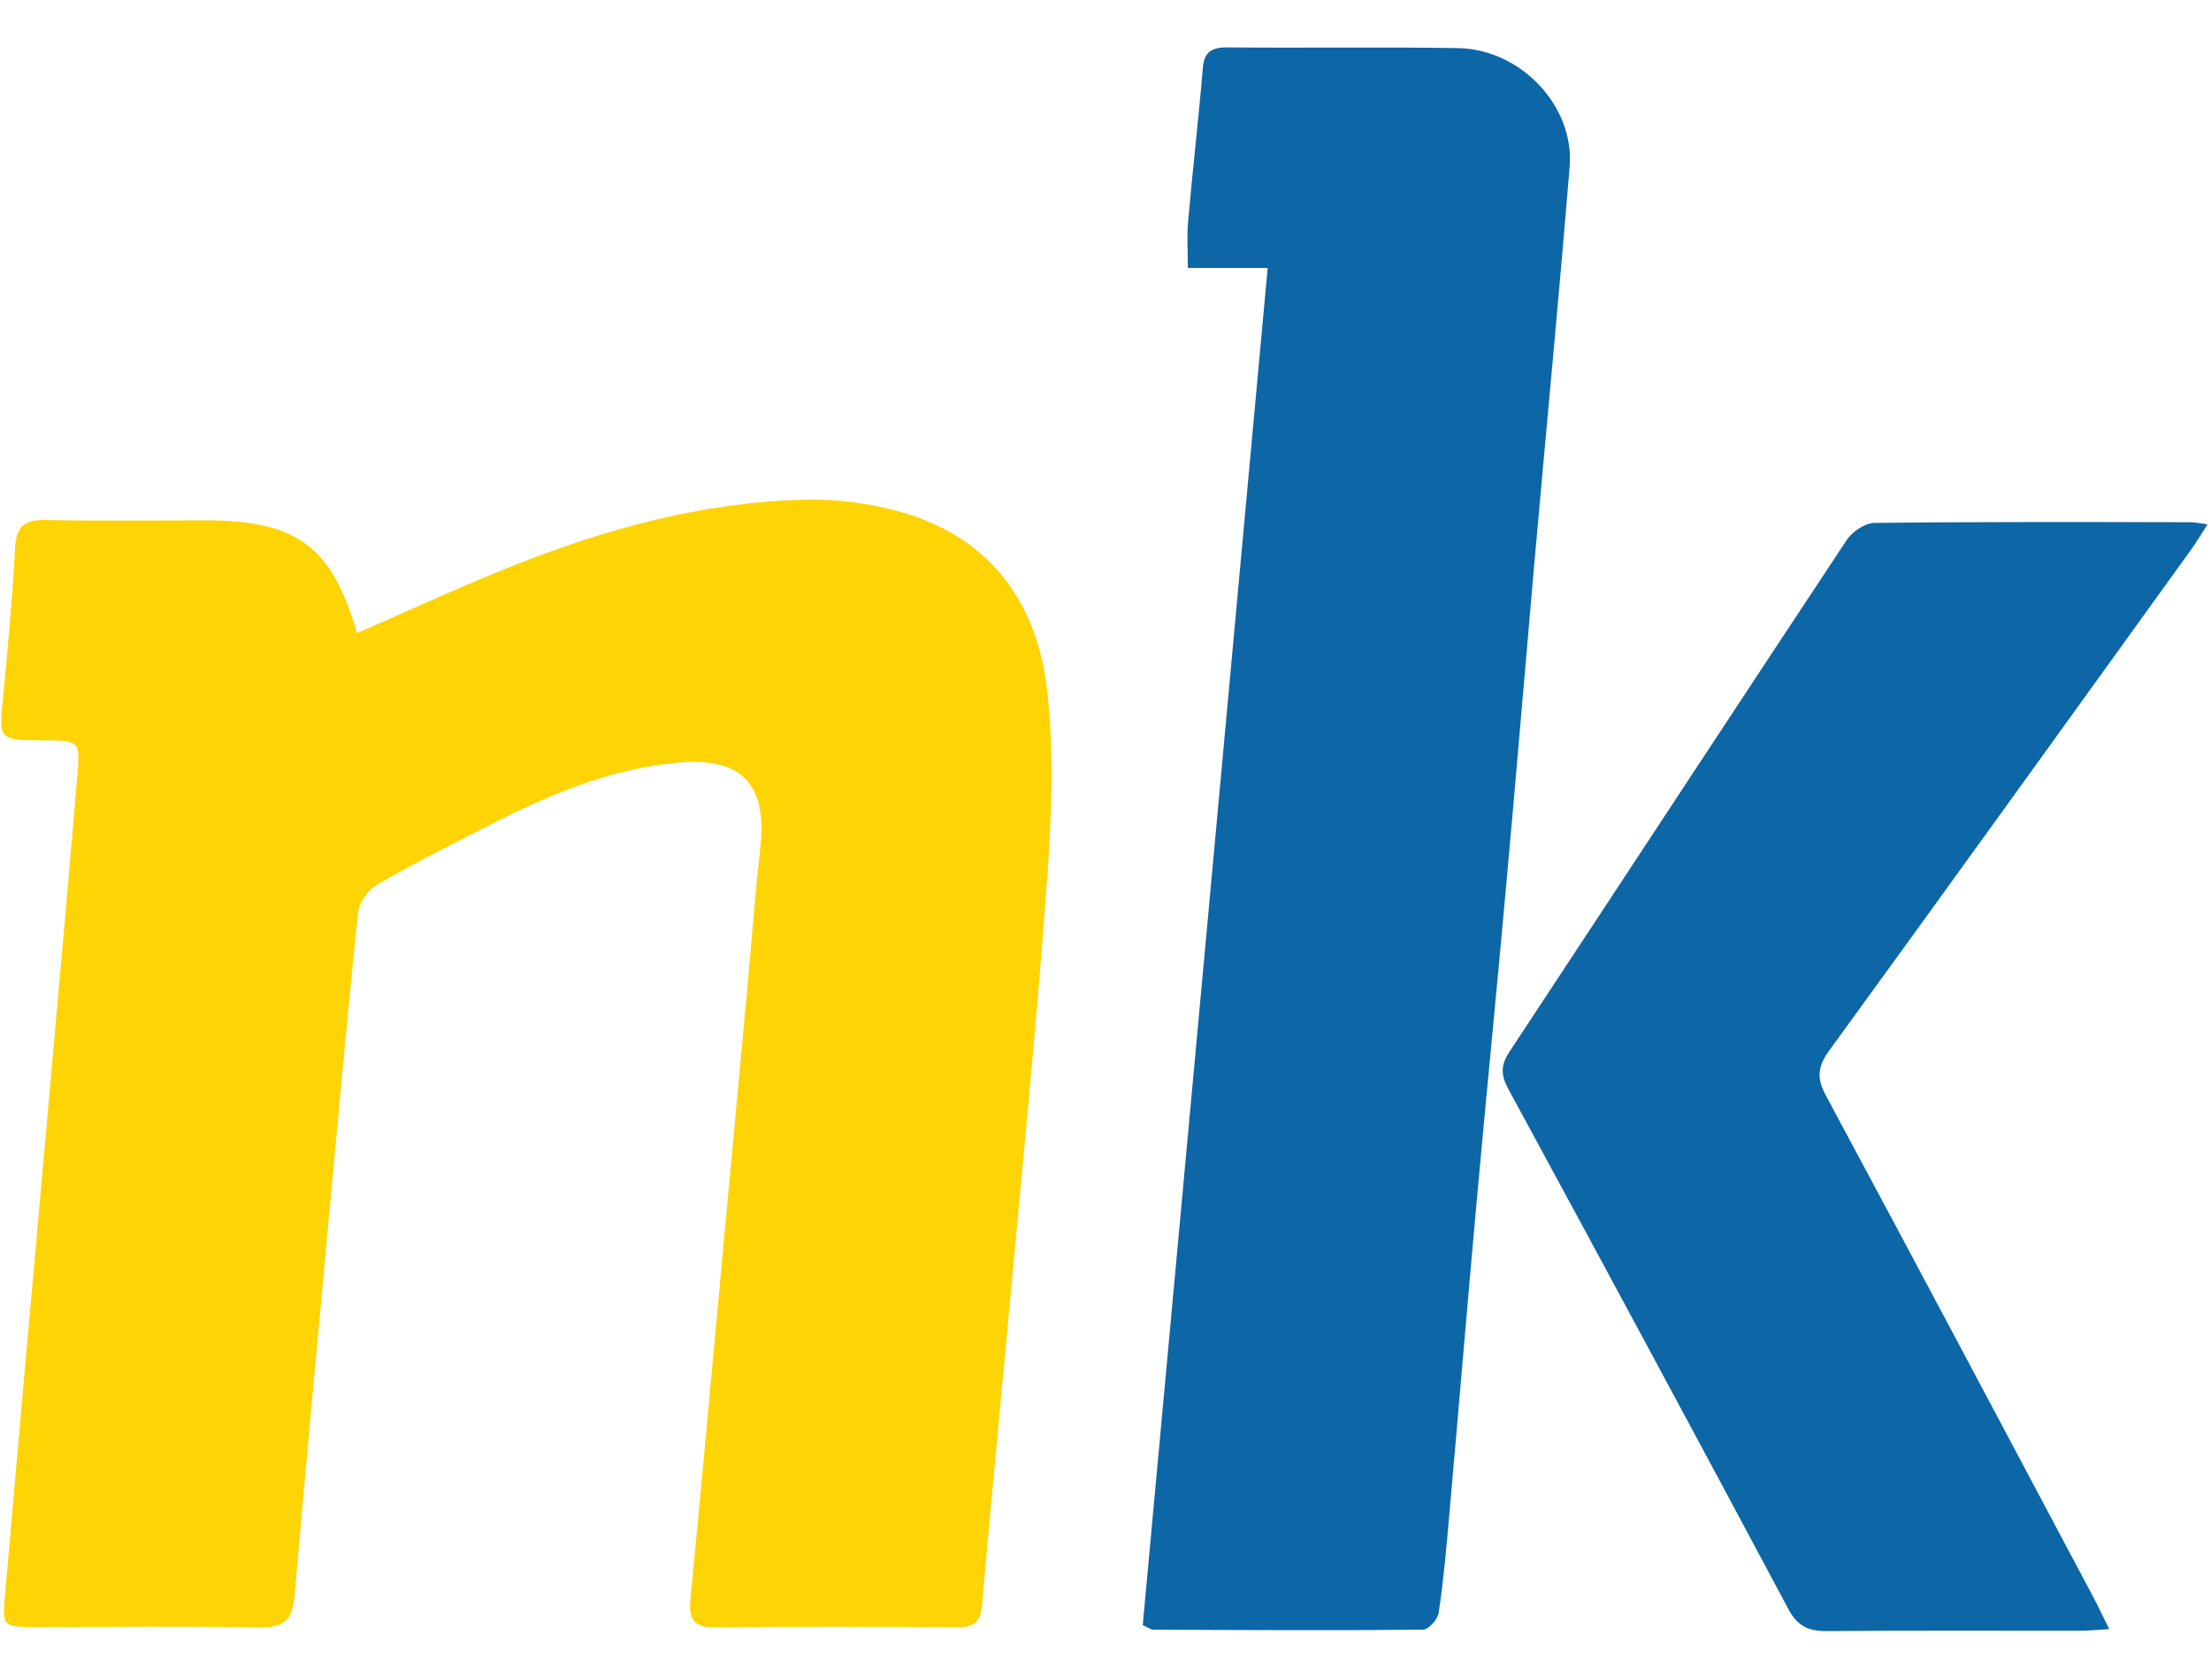
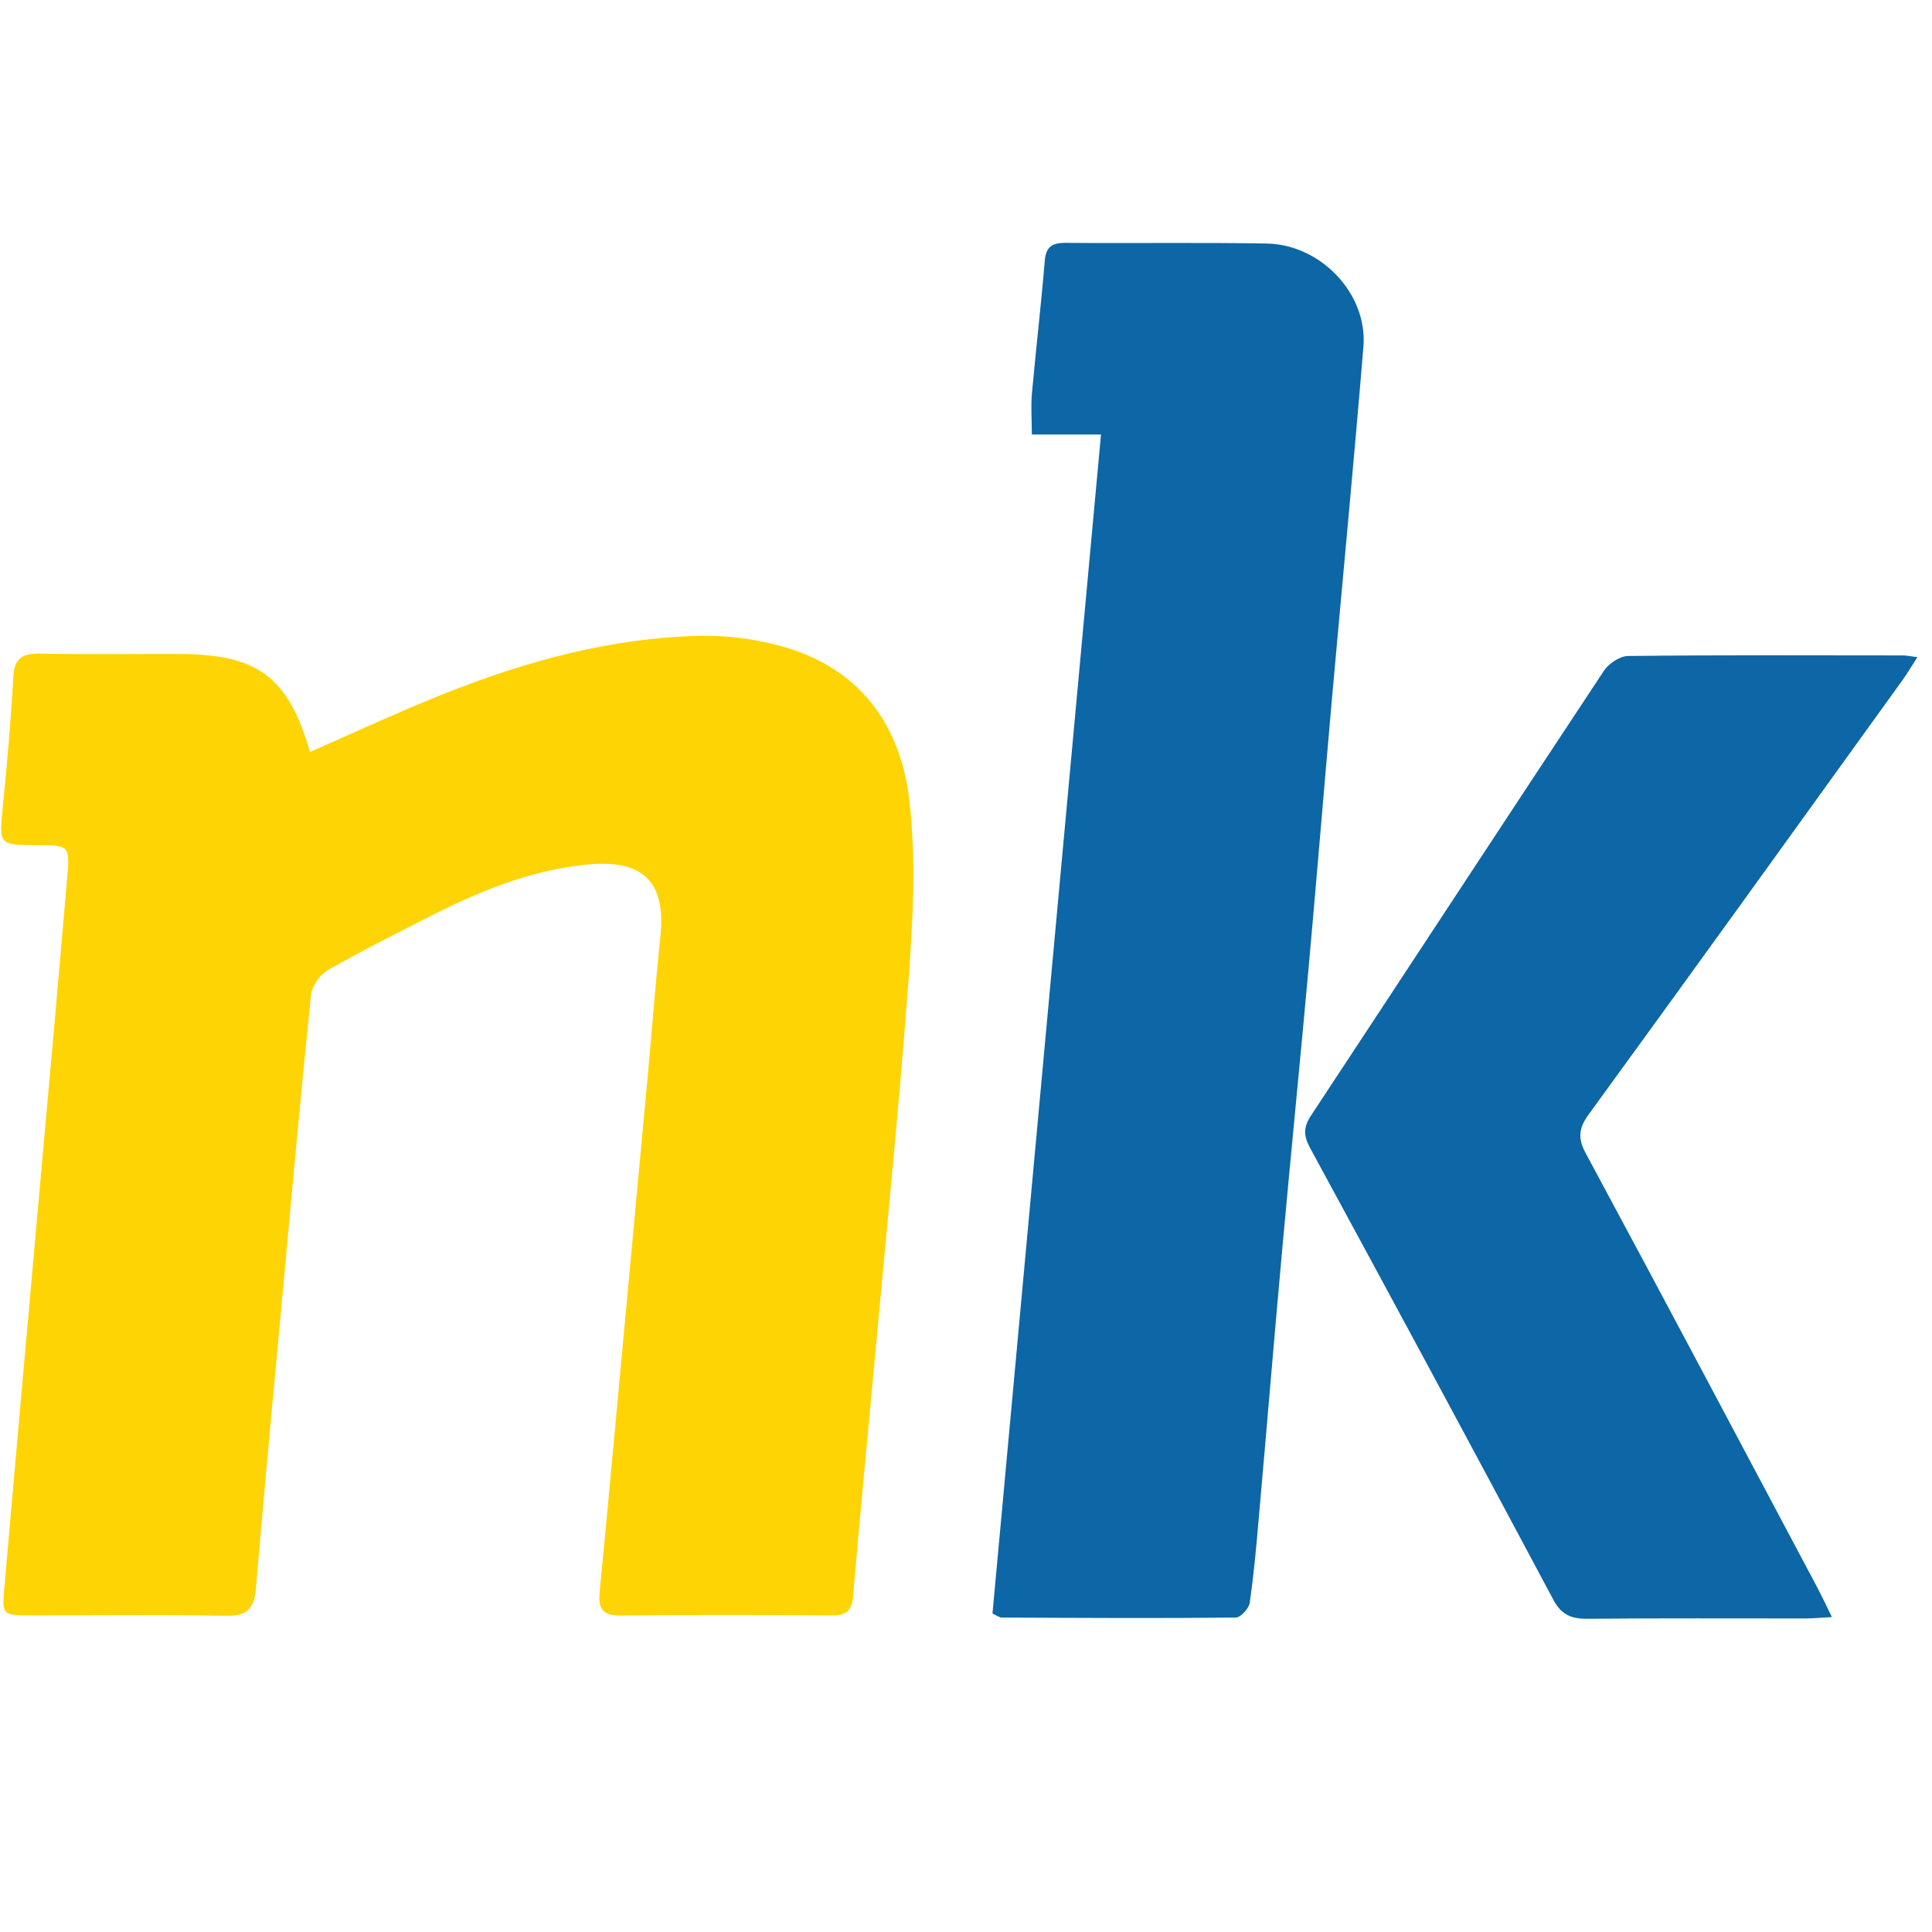
- <svg xmlns="http://www.w3.org/2000/svg" width="25" height="19" viewBox="0 0 25 19">
+ <svg xmlns="http://www.w3.org/2000/svg" width="24" height="24" viewBox="0 0 24 24">
  <g fill="none" fill-rule="evenodd">
-     <path d="M-4-6.5h32v32H-4z" />
-     <path d="M4.036 7.16c.6-.26 1.174-.528 1.76-.76 1.065-.424 2.166-.725 3.324-.75.346-.006.706.042 1.04.133 1.04.284 1.568 1.038 1.68 2.022.085.758.045 1.538-.012 2.303-.123 1.66-.29 3.318-.442 4.976-.094 1.024-.194 2.047-.282 3.07-.015.183-.085.25-.27.248-.92-.005-1.838-.008-2.757.002-.258.003-.288-.12-.27-.32.088-.9.17-1.8.253-2.7l.387-4.18c.05-.54.09-1.08.15-1.62.08-.734-.222-1.034-.977-.955-.733.075-1.397.352-2.04.68-.442.225-.886.447-1.315.694-.104.06-.205.207-.217.323-.127 1.22-.236 2.444-.35 3.666-.124 1.355-.252 2.71-.368 4.066-.022.26-.12.353-.398.347C2.092 18.39 1.25 18.4.41 18.4c-.375 0-.384 0-.354-.352.146-1.688.298-3.375.448-5.063.124-1.403.253-2.805.37-4.21.035-.4.022-.4-.38-.402-.515-.003-.507-.002-.458-.5.055-.56.104-1.12.135-1.68.014-.23.097-.317.337-.312.606.012 1.212.004 1.82.004 1.027 0 1.426.294 1.71 1.276" fill="#FFD404" />
-     <path d="M14.333 3.03h-.902c0-.19-.012-.358.003-.524.05-.577.118-1.153.166-1.73.014-.185.092-.24.275-.24.87.008 1.74-.006 2.61.008.71.012 1.32.655 1.263 1.343-.125 1.525-.272 3.048-.407 4.572-.104 1.182-.202 2.366-.31 3.55-.107 1.192-.226 2.383-.334 3.576-.107 1.183-.205 2.367-.31 3.55-.032.37-.065.74-.12 1.106-.01.073-.115.19-.178.19-1.016.01-2.033.004-3.05 0-.026 0-.052-.022-.118-.052.47-5.093.94-10.198 1.413-15.35M23.848 18.425c-.155.01-.25.018-.344.018-.95 0-1.898-.004-2.846.004-.21.002-.334-.057-.436-.248-1.05-1.967-2.107-3.93-3.17-5.888-.084-.156-.082-.267.014-.414 1.273-1.93 2.54-3.864 3.815-5.79.063-.095.207-.192.314-.193 1.193-.014 2.387-.01 3.58-.008.046 0 .093.012.186.024-.076.118-.132.212-.196.3-1.36 1.886-2.716 3.773-4.083 5.653-.13.18-.143.31-.036.508 1.015 1.888 2.018 3.78 3.024 5.673.054.1.1.203.18.362" fill="#0D66A5" />
+     <path d="M0 0h23.862v23.862H0z" />
+     <path d="M3.852 9.34c.573-.25 1.12-.506 1.68-.728 1.016-.403 2.066-.69 3.17-.714.33-.007.675.04.994.126.992.27 1.496.99 1.602 1.93.082.723.044 1.467-.01 2.197-.118 1.586-.278 3.168-.423 4.75-.09.977-.185 1.953-.268 2.93-.015.174-.082.237-.258.236-.878-.005-1.756-.008-2.633.002-.245.003-.275-.114-.256-.305.084-.86.162-1.718.242-2.577l.37-3.99c.046-.514.085-1.03.14-1.545.078-.7-.21-.986-.93-.91-.7.073-1.333.336-1.948.65-.42.214-.845.426-1.254.662-.1.057-.195.198-.207.308-.12 1.165-.226 2.332-.333 3.5-.12 1.292-.242 2.585-.352 3.88-.022.247-.115.336-.38.33-.803-.016-1.605-.005-2.408-.005-.356 0-.366-.002-.337-.337.14-1.61.285-3.22.428-4.83.12-1.34.242-2.678.355-4.017.032-.38.02-.382-.365-.384-.49-.003-.483-.002-.436-.478.053-.533.1-1.067.13-1.602.01-.22.09-.303.32-.3.578.012 1.157.004 1.735.005.98.002 1.36.28 1.632 1.22" fill="#FFD404" />
+     <path d="M13.678 5.398h-.86c0-.182-.013-.342 0-.5.05-.552.114-1.1.16-1.653.013-.176.088-.23.262-.228.83.007 1.66-.006 2.49.008.678.01 1.26.625 1.207 1.28-.12 1.456-.26 2.91-.39 4.364-.1 1.13-.192 2.258-.294 3.387-.103 1.138-.217 2.275-.32 3.413-.103 1.13-.196 2.26-.296 3.388-.03.353-.062.705-.113 1.055-.01.07-.112.18-.172.182-.97.01-1.94.004-2.91 0-.025 0-.05-.02-.113-.05l1.348-14.647M22.757 20.088c-.148.008-.238.017-.328.017-.906 0-1.812-.004-2.717.004-.2 0-.32-.055-.416-.237-1-1.876-2.01-3.75-3.025-5.618-.08-.15-.078-.255.014-.395 1.215-1.842 2.422-3.687 3.64-5.527.06-.09.197-.182.3-.183 1.138-.013 2.276-.008 3.415-.007.045 0 .09.01.178.022-.072.112-.125.202-.186.287-1.297 1.8-2.592 3.6-3.897 5.393-.125.172-.137.296-.035.485.97 1.8 1.926 3.607 2.886 5.412.05.096.096.194.17.346" fill="#0D66A5" />
  </g>
</svg>
